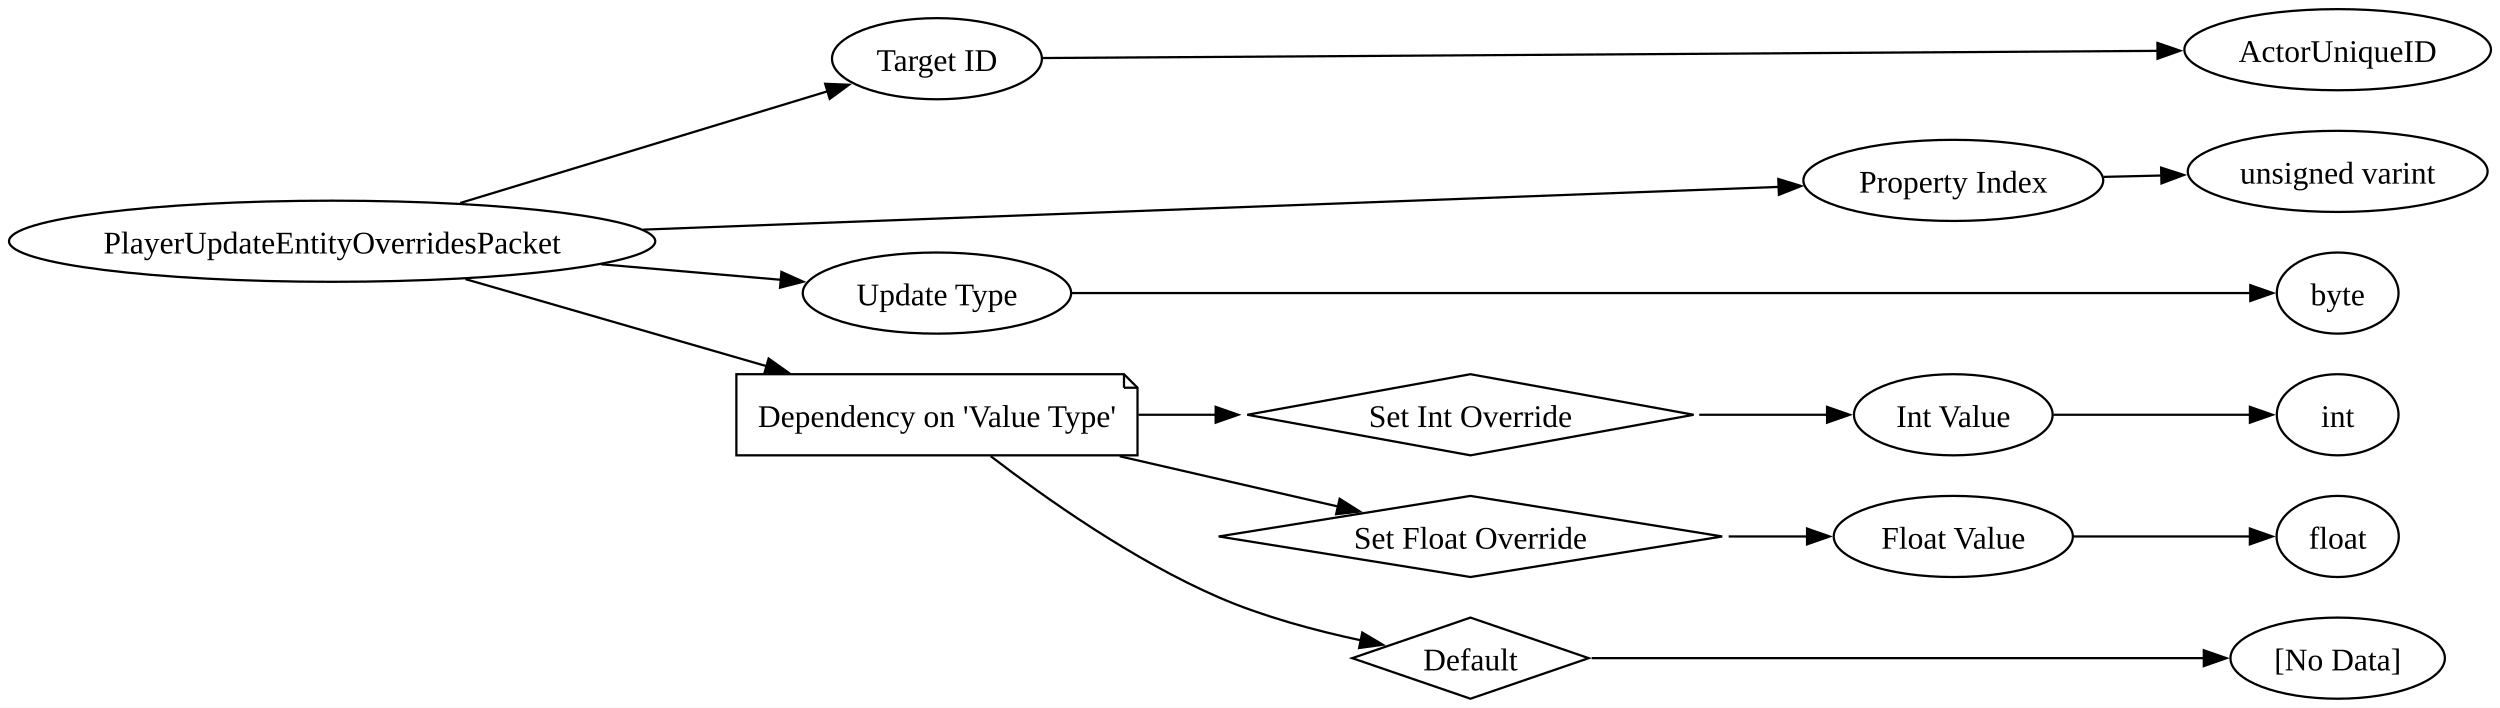
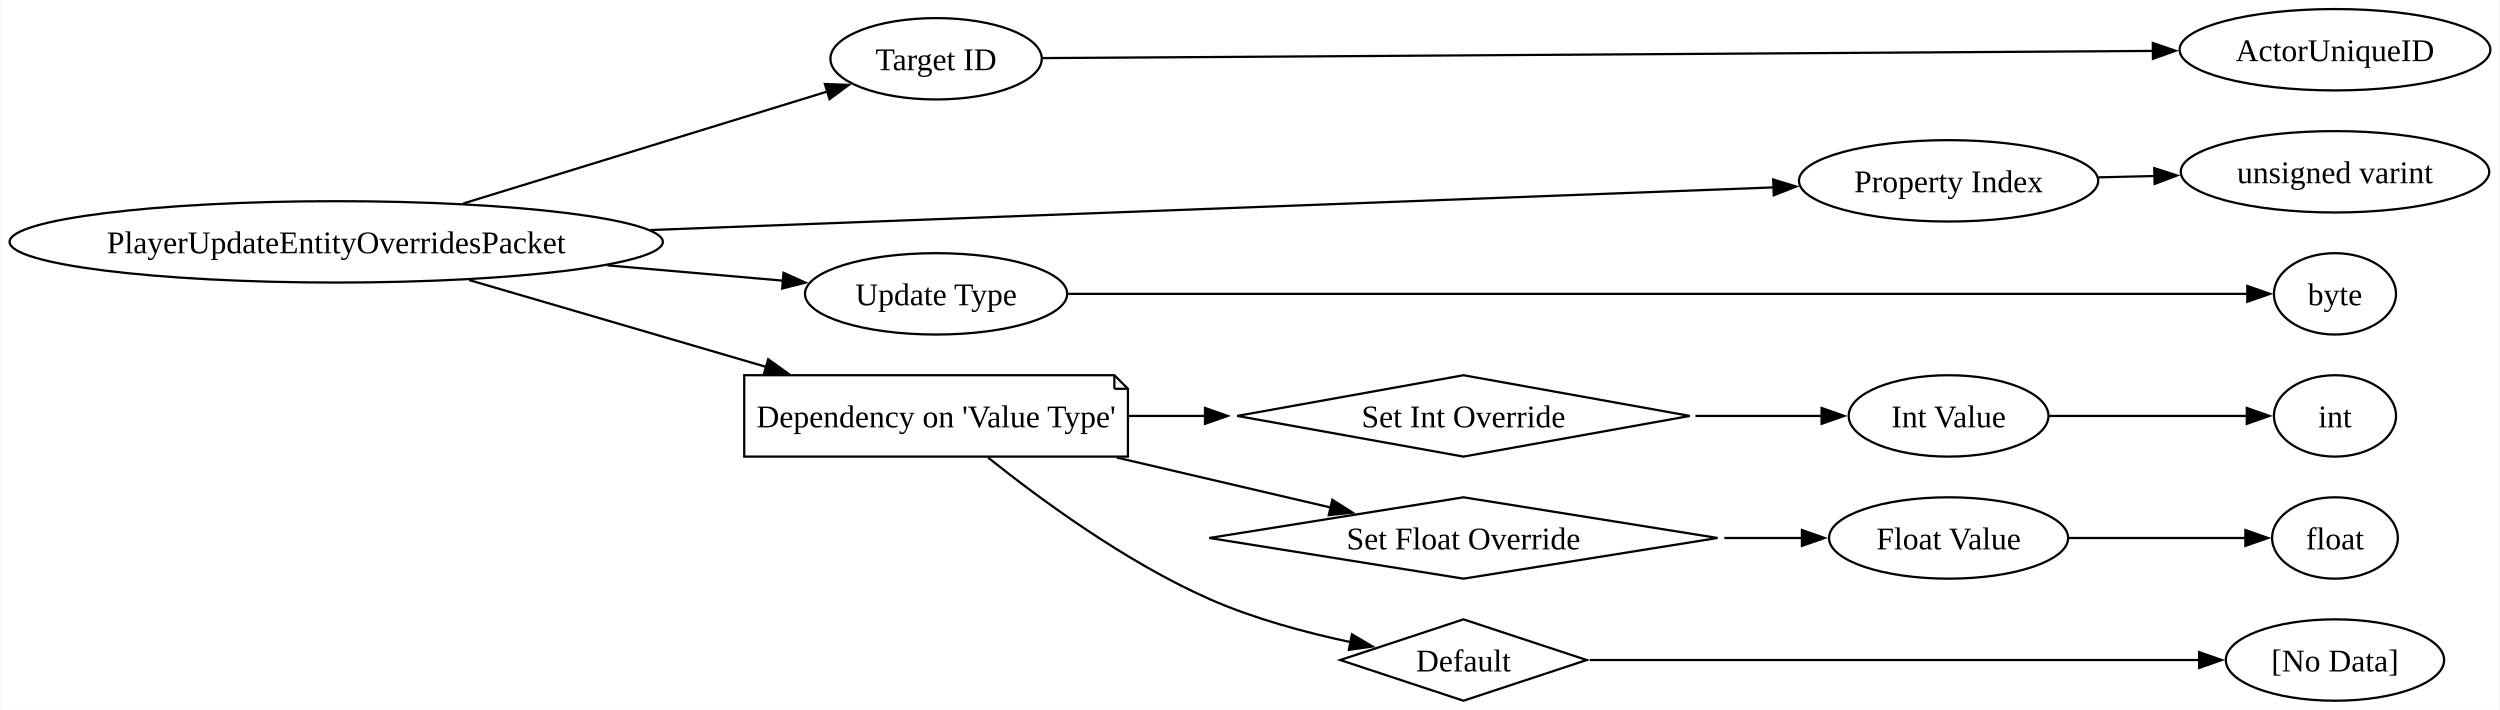
- <svg xmlns="http://www.w3.org/2000/svg" width="1109pt" height="314pt" viewBox="0.00 0.00 1109.35 314.00">
+ <svg xmlns="http://www.w3.org/2000/svg" width="1106pt" height="314pt" viewBox="0.00 0.00 1105.51 314.00">
  <g id="graph0" class="graph" transform="scale(1 1) rotate(0) translate(4 310)">
-     <polygon fill="white" stroke="none" points="-4,4 -4,-310 1105.35,-310 1105.35,4 -4,4" />
+     <polygon fill="white" stroke="none" points="-4,4 -4,-310 1101.51,-310 1101.51,4 -4,4" />
    <g id="node1" class="node">
-       <ellipse fill="none" stroke="black" cx="143.38" cy="-203" rx="143.38" ry="18" />
-       <text text-anchor="middle" x="143.38" y="-197.57" font-family="Times New Roman,serif" font-size="14.00">PlayerUpdateEntityOverridesPacket</text>
+       <ellipse fill="none" stroke="black" cx="144.5" cy="-203" rx="144.5" ry="18" />
+       <text text-anchor="middle" x="144.5" y="-197.95" font-family="Times New Roman,serif" font-size="14.00">PlayerUpdateEntityOverridesPacket</text>
    </g>
    <g id="node2" class="node">
-       <ellipse fill="none" stroke="black" cx="411.76" cy="-284" rx="46.57" ry="18" />
-       <text text-anchor="middle" x="411.76" y="-278.57" font-family="Times New Roman,serif" font-size="14.00">Target ID</text>
+       <ellipse fill="none" stroke="black" cx="409.88" cy="-284" rx="46.75" ry="18" />
+       <text text-anchor="middle" x="409.88" y="-278.95" font-family="Times New Roman,serif" font-size="14.00">Target ID</text>
    </g>
    <g id="edge1" class="edge">
-       <path fill="none" stroke="black" d="M200.22,-219.98C248.56,-234.68 317.71,-255.71 363.39,-269.6" />
-       <polygon fill="black" stroke="black" points="362.15,-272.88 372.74,-272.44 364.19,-266.18 362.15,-272.88" />
+       <path fill="none" stroke="black" d="M200.71,-219.98C248.41,-234.65 316.59,-255.62 361.76,-269.51" />
+       <polygon fill="black" stroke="black" points="360.69,-272.84 371.27,-272.44 362.74,-266.15 360.69,-272.84" />
    </g>
    <g id="node4" class="node">
-       <ellipse fill="none" stroke="black" cx="862.76" cy="-230" rx="66.53" ry="18" />
-       <text text-anchor="middle" x="862.76" y="-224.57" font-family="Times New Roman,serif" font-size="14.00">Property Index</text>
+       <ellipse fill="none" stroke="black" cx="857.81" cy="-230" rx="66.19" ry="18" />
+       <text text-anchor="middle" x="857.81" y="-224.95" font-family="Times New Roman,serif" font-size="14.00">Property Index</text>
    </g>
    <g id="edge3" class="edge">
-       <path fill="none" stroke="black" d="M281.42,-208.16C431.13,-213.79 665.57,-222.62 785.5,-227.13" />
-       <polygon fill="black" stroke="black" points="785.1,-230.62 795.23,-227.5 785.37,-223.62 785.1,-230.62" />
+       <path fill="none" stroke="black" d="M283.49,-208.24C431.68,-213.86 661.77,-222.6 780.37,-227.1" />
+       <polygon fill="black" stroke="black" points="780.21,-230.59 790.33,-227.48 780.47,-223.6 780.21,-230.59" />
    </g>
    <g id="node6" class="node">
-       <ellipse fill="none" stroke="black" cx="411.76" cy="-180" rx="59.55" ry="18" />
-       <text text-anchor="middle" x="411.76" y="-174.57" font-family="Times New Roman,serif" font-size="14.00">Update Type</text>
+       <ellipse fill="none" stroke="black" cx="409.88" cy="-180" rx="58" ry="18" />
+       <text text-anchor="middle" x="409.88" y="-174.95" font-family="Times New Roman,serif" font-size="14.00">Update Type</text>
    </g>
    <g id="edge5" class="edge">
-       <path fill="none" stroke="black" d="M262.77,-192.78C290.12,-190.42 318.31,-187.98 342.65,-185.88" />
-       <polygon fill="black" stroke="black" points="342.74,-189.39 352.4,-185.04 342.14,-182.41 342.74,-189.39" />
+       <path fill="none" stroke="black" d="M264.47,-192.61C291.18,-190.28 318.6,-187.88 342.27,-185.82" />
+       <polygon fill="black" stroke="black" points="342.4,-189.32 352.06,-184.96 341.79,-182.35 342.4,-189.32" />
    </g>
    <g id="node8" class="node">
-       <polygon fill="none" stroke="black" points="494.76,-144 322.76,-144 322.76,-108 500.76,-108 500.76,-138 494.76,-144" />
-       <polyline fill="none" stroke="black" points="494.76,-144 494.76,-138" />
-       <polyline fill="none" stroke="black" points="500.76,-138 494.76,-138" />
-       <text text-anchor="middle" x="411.76" y="-120.58" font-family="Times New Roman,serif" font-size="14.00">Dependency on 'Value Type'</text>
+       <polygon fill="none" stroke="black" points="488.75,-144 325,-144 325,-108 494.75,-108 494.75,-138 488.75,-144" />
+       <polyline fill="none" stroke="black" points="488.75,-144 488.75,-138" />
+       <polyline fill="none" stroke="black" points="494.75,-138 488.75,-138" />
+       <text text-anchor="middle" x="409.88" y="-120.95" font-family="Times New Roman,serif" font-size="14.00">Dependency on 'Value Type'</text>
    </g>
    <g id="edge7" class="edge">
-       <path fill="none" stroke="black" d="M202.51,-186.2C241.8,-174.84 294.03,-159.74 336.35,-147.51" />
-       <polygon fill="black" stroke="black" points="337.07,-150.94 345.71,-144.8 335.13,-144.22 337.07,-150.94" />
+       <path fill="none" stroke="black" d="M203.3,-186.1C241.94,-174.8 293.13,-159.84 334.77,-147.67" />
+       <polygon fill="black" stroke="black" points="335.61,-151.07 344.23,-144.9 333.65,-144.35 335.61,-151.07" />
    </g>
    <g id="node3" class="node">
-       <ellipse fill="none" stroke="black" cx="1033.32" cy="-288" rx="68.03" ry="18" />
-       <text text-anchor="middle" x="1033.32" y="-282.57" font-family="Times New Roman,serif" font-size="14.00">ActorUniqueID</text>
+       <ellipse fill="none" stroke="black" cx="1028.75" cy="-288" rx="68.75" ry="18" />
+       <text text-anchor="middle" x="1028.75" y="-282.95" font-family="Times New Roman,serif" font-size="14.00">ActorUniqueID</text>
    </g>
    <g id="edge2" class="edge">
-       <path fill="none" stroke="black" d="M458.82,-284.3C563.9,-284.98 822.32,-286.64 953.37,-287.49" />
-       <polygon fill="black" stroke="black" points="953.35,-290.99 963.37,-287.55 953.39,-283.99 953.35,-290.99" />
+       <path fill="none" stroke="black" d="M456.99,-284.3C561.52,-284.98 817.55,-286.64 948.22,-287.48" />
+       <polygon fill="black" stroke="black" points="948.16,-290.98 958.19,-287.55 948.21,-283.98 948.16,-290.98" />
    </g>
    <g id="node5" class="node">
-       <ellipse fill="none" stroke="black" cx="1033.32" cy="-234" rx="66.53" ry="18" />
-       <text text-anchor="middle" x="1033.32" y="-228.57" font-family="Times New Roman,serif" font-size="14.00">unsigned varint</text>
+       <ellipse fill="none" stroke="black" cx="1028.75" cy="-234" rx="68.24" ry="18" />
+       <text text-anchor="middle" x="1028.75" y="-228.95" font-family="Times New Roman,serif" font-size="14.00">unsigned varint</text>
    </g>
    <g id="edge4" class="edge">
-       <path fill="none" stroke="black" d="M929.41,-231.56C937.89,-231.76 946.64,-231.97 955.29,-232.17" />
-       <polygon fill="black" stroke="black" points="954.97,-235.67 965.05,-232.4 955.14,-228.67 954.97,-235.67" />
+       <path fill="none" stroke="black" d="M924.13,-231.55C932.3,-231.74 940.72,-231.94 949.07,-232.14" />
+       <polygon fill="black" stroke="black" points="948.78,-235.63 958.86,-232.37 948.95,-228.63 948.78,-235.63" />
    </g>
    <g id="node7" class="node">
-       <ellipse fill="none" stroke="black" cx="1033.32" cy="-180" rx="27" ry="18" />
-       <text text-anchor="middle" x="1033.32" y="-174.57" font-family="Times New Roman,serif" font-size="14.00">byte</text>
+       <ellipse fill="none" stroke="black" cx="1028.75" cy="-180" rx="27" ry="18" />
+       <text text-anchor="middle" x="1028.75" y="-174.95" font-family="Times New Roman,serif" font-size="14.00">byte</text>
    </g>
    <g id="edge6" class="edge">
-       <path fill="none" stroke="black" d="M471.6,-180C597.56,-180 890.27,-180 994.57,-180" />
-       <polygon fill="black" stroke="black" points="994.54,-183.5 1004.54,-180 994.54,-176.5 994.54,-183.5" />
+       <path fill="none" stroke="black" d="M468.36,-180C593.08,-180 885.69,-180 990,-180" />
+       <polygon fill="black" stroke="black" points="989.97,-183.5 999.97,-180 989.97,-176.5 989.97,-183.5" />
    </g>
    <g id="node9" class="node">
-       <polygon fill="none" stroke="black" points="648.49,-144 549.46,-126 648.49,-108 747.52,-126 648.49,-144" />
-       <text text-anchor="middle" x="648.49" y="-120.58" font-family="Times New Roman,serif" font-size="14.00">Set Int Override</text>
+       <polygon fill="none" stroke="black" points="643.18,-144 543.06,-126 643.18,-108 743.31,-126 643.18,-144" />
+       <text text-anchor="middle" x="643.18" y="-120.95" font-family="Times New Roman,serif" font-size="14.00">Set Int Override</text>
    </g>
    <g id="edge8" class="edge">
-       <path fill="none" stroke="black" d="M501.16,-126C512.37,-126 523.96,-126 535.47,-126" />
-       <polygon fill="black" stroke="black" points="535.44,-129.5 545.44,-126 535.44,-122.5 535.44,-129.5" />
+       <path fill="none" stroke="black" d="M495.04,-126C506.08,-126 517.54,-126 528.97,-126" />
+       <polygon fill="black" stroke="black" points="528.85,-129.5 538.85,-126 528.85,-122.5 528.85,-129.5" />
    </g>
    <g id="node12" class="node">
-       <polygon fill="none" stroke="black" points="648.49,-90 536.76,-72 648.49,-54 760.22,-72 648.49,-90" />
-       <text text-anchor="middle" x="648.49" y="-66.58" font-family="Times New Roman,serif" font-size="14.00">Set Float Override</text>
+       <polygon fill="none" stroke="black" points="643.18,-90 530.75,-72 643.18,-54 755.61,-72 643.18,-90" />
+       <text text-anchor="middle" x="643.18" y="-66.95" font-family="Times New Roman,serif" font-size="14.00">Set Float Override</text>
    </g>
    <g id="edge11" class="edge">
-       <path fill="none" stroke="black" d="M492.88,-107.57C524.8,-100.23 560.81,-91.94 590.05,-85.21" />
-       <polygon fill="black" stroke="black" points="590.46,-88.71 599.42,-83.06 588.89,-81.89 590.46,-88.71" />
+       <path fill="none" stroke="black" d="M489.83,-107.57C520.91,-100.31 555.94,-92.13 584.56,-85.45" />
+       <polygon fill="black" stroke="black" points="585.18,-88.9 594.12,-83.22 583.59,-82.09 585.18,-88.9" />
    </g>
    <g id="node15" class="node">
-       <polygon fill="none" stroke="black" points="648.49,-36 596.03,-18 648.49,0 700.95,-18 648.49,-36" />
-       <text text-anchor="middle" x="648.49" y="-12.58" font-family="Times New Roman,serif" font-size="14.00">Default</text>
+       <polygon fill="none" stroke="black" points="643.18,-36 588.66,-18 643.18,0 697.71,-18 643.18,-36" />
+       <text text-anchor="middle" x="643.18" y="-12.95" font-family="Times New Roman,serif" font-size="14.00">Default</text>
    </g>
    <g id="edge14" class="edge">
-       <path fill="none" stroke="black" d="M435.62,-107.62C459.52,-89.25 498.77,-61.46 536.76,-45 556.73,-36.34 579.99,-30.14 600.02,-25.88" />
-       <polygon fill="black" stroke="black" points="600.49,-29.36 609.6,-23.95 599.1,-22.5 600.49,-29.36" />
+       <path fill="none" stroke="black" d="M432.87,-107.57C455.88,-89.17 493.76,-61.34 530.75,-45 550.48,-36.29 573.46,-30.11 593.42,-25.89" />
+       <polygon fill="black" stroke="black" points="593.86,-29.37 602.98,-23.98 592.49,-22.51 593.86,-29.37" />
    </g>
    <g id="node10" class="node">
-       <ellipse fill="none" stroke="black" cx="862.76" cy="-126" rx="44.08" ry="18" />
-       <text text-anchor="middle" x="862.76" y="-120.58" font-family="Times New Roman,serif" font-size="14.00">Int Value</text>
+       <ellipse fill="none" stroke="black" cx="857.81" cy="-126" rx="44.19" ry="18" />
+       <text text-anchor="middle" x="857.81" y="-120.95" font-family="Times New Roman,serif" font-size="14.00">Int Value</text>
    </g>
    <g id="edge9" class="edge">
-       <path fill="none" stroke="black" d="M750.03,-126C769.72,-126 789.67,-126 807.15,-126" />
-       <polygon fill="black" stroke="black" points="806.74,-129.5 816.74,-126 806.74,-122.5 806.74,-129.5" />
+       <path fill="none" stroke="black" d="M745.82,-126C765.08,-126 784.55,-126 801.68,-126" />
+       <polygon fill="black" stroke="black" points="801.63,-129.5 811.63,-126 801.63,-122.5 801.63,-129.5" />
    </g>
    <g id="node11" class="node">
-       <ellipse fill="none" stroke="black" cx="1033.32" cy="-126" rx="27" ry="18" />
-       <text text-anchor="middle" x="1033.32" y="-120.58" font-family="Times New Roman,serif" font-size="14.00">int</text>
+       <ellipse fill="none" stroke="black" cx="1028.75" cy="-126" rx="27" ry="18" />
+       <text text-anchor="middle" x="1028.75" y="-120.95" font-family="Times New Roman,serif" font-size="14.00">int</text>
    </g>
    <g id="edge10" class="edge">
-       <path fill="none" stroke="black" d="M907.17,-126C934.23,-126 968.73,-126 994.64,-126" />
-       <polygon fill="black" stroke="black" points="994.37,-129.5 1004.37,-126 994.37,-122.5 994.37,-129.5" />
+       <path fill="none" stroke="black" d="M902.32,-126C929.45,-126 964.02,-126 989.99,-126" />
+       <polygon fill="black" stroke="black" points="989.75,-129.5 999.75,-126 989.75,-122.5 989.75,-129.5" />
    </g>
    <g id="node13" class="node">
-       <ellipse fill="none" stroke="black" cx="862.76" cy="-72" rx="53.06" ry="18" />
-       <text text-anchor="middle" x="862.76" y="-66.58" font-family="Times New Roman,serif" font-size="14.00">Float Value</text>
+       <ellipse fill="none" stroke="black" cx="857.81" cy="-72" rx="52.89" ry="18" />
+       <text text-anchor="middle" x="857.81" y="-66.95" font-family="Times New Roman,serif" font-size="14.00">Float Value</text>
    </g>
    <g id="edge12" class="edge">
-       <path fill="none" stroke="black" d="M763.08,-72C775.08,-72 786.95,-72 798.07,-72" />
-       <polygon fill="black" stroke="black" points="797.86,-75.5 807.86,-72 797.86,-68.5 797.86,-75.5" />
+       <path fill="none" stroke="black" d="M758.59,-72C770.48,-72 782.23,-72 793.25,-72" />
+       <polygon fill="black" stroke="black" points="792.93,-75.5 802.93,-72 792.93,-68.5 792.93,-75.5" />
    </g>
    <g id="node14" class="node">
-       <ellipse fill="none" stroke="black" cx="1033.32" cy="-72" rx="27.11" ry="18" />
-       <text text-anchor="middle" x="1033.32" y="-66.58" font-family="Times New Roman,serif" font-size="14.00">float</text>
+       <ellipse fill="none" stroke="black" cx="1028.75" cy="-72" rx="27.81" ry="18" />
+       <text text-anchor="middle" x="1028.75" y="-66.95" font-family="Times New Roman,serif" font-size="14.00">float</text>
    </g>
    <g id="edge13" class="edge">
-       <path fill="none" stroke="black" d="M916.17,-72C941.51,-72 971.37,-72 994.47,-72" />
-       <polygon fill="black" stroke="black" points="994.36,-75.5 1004.36,-72 994.36,-68.5 994.36,-75.5" />
+       <path fill="none" stroke="black" d="M910.88,-72C936.14,-72 965.96,-72 989.16,-72" />
+       <polygon fill="black" stroke="black" points="989.11,-75.5 999.11,-72 989.11,-68.5 989.11,-75.5" />
    </g>
    <g id="node16" class="node">
-       <ellipse fill="none" stroke="black" cx="1033.32" cy="-18" rx="47.57" ry="18" />
-       <text text-anchor="middle" x="1033.32" y="-12.58" font-family="Times New Roman,serif" font-size="14.00">[No Data]</text>
+       <ellipse fill="none" stroke="black" cx="1028.75" cy="-18" rx="48.28" ry="18" />
+       <text text-anchor="middle" x="1028.75" y="-12.95" font-family="Times New Roman,serif" font-size="14.00">[No Data]</text>
    </g>
    <g id="edge15" class="edge">
-       <path fill="none" stroke="black" d="M702.32,-18C773.58,-18 900.07,-18 974.03,-18" />
-       <polygon fill="black" stroke="black" points="973.92,-21.5 983.92,-18 973.92,-14.5 973.92,-21.5" />
+       <path fill="none" stroke="black" d="M699.14,-18C770.71,-18 895.34,-18 968.82,-18" />
+       <polygon fill="black" stroke="black" points="968.64,-21.5 978.64,-18 968.64,-14.5 968.64,-21.5" />
    </g>
  </g>
</svg>
